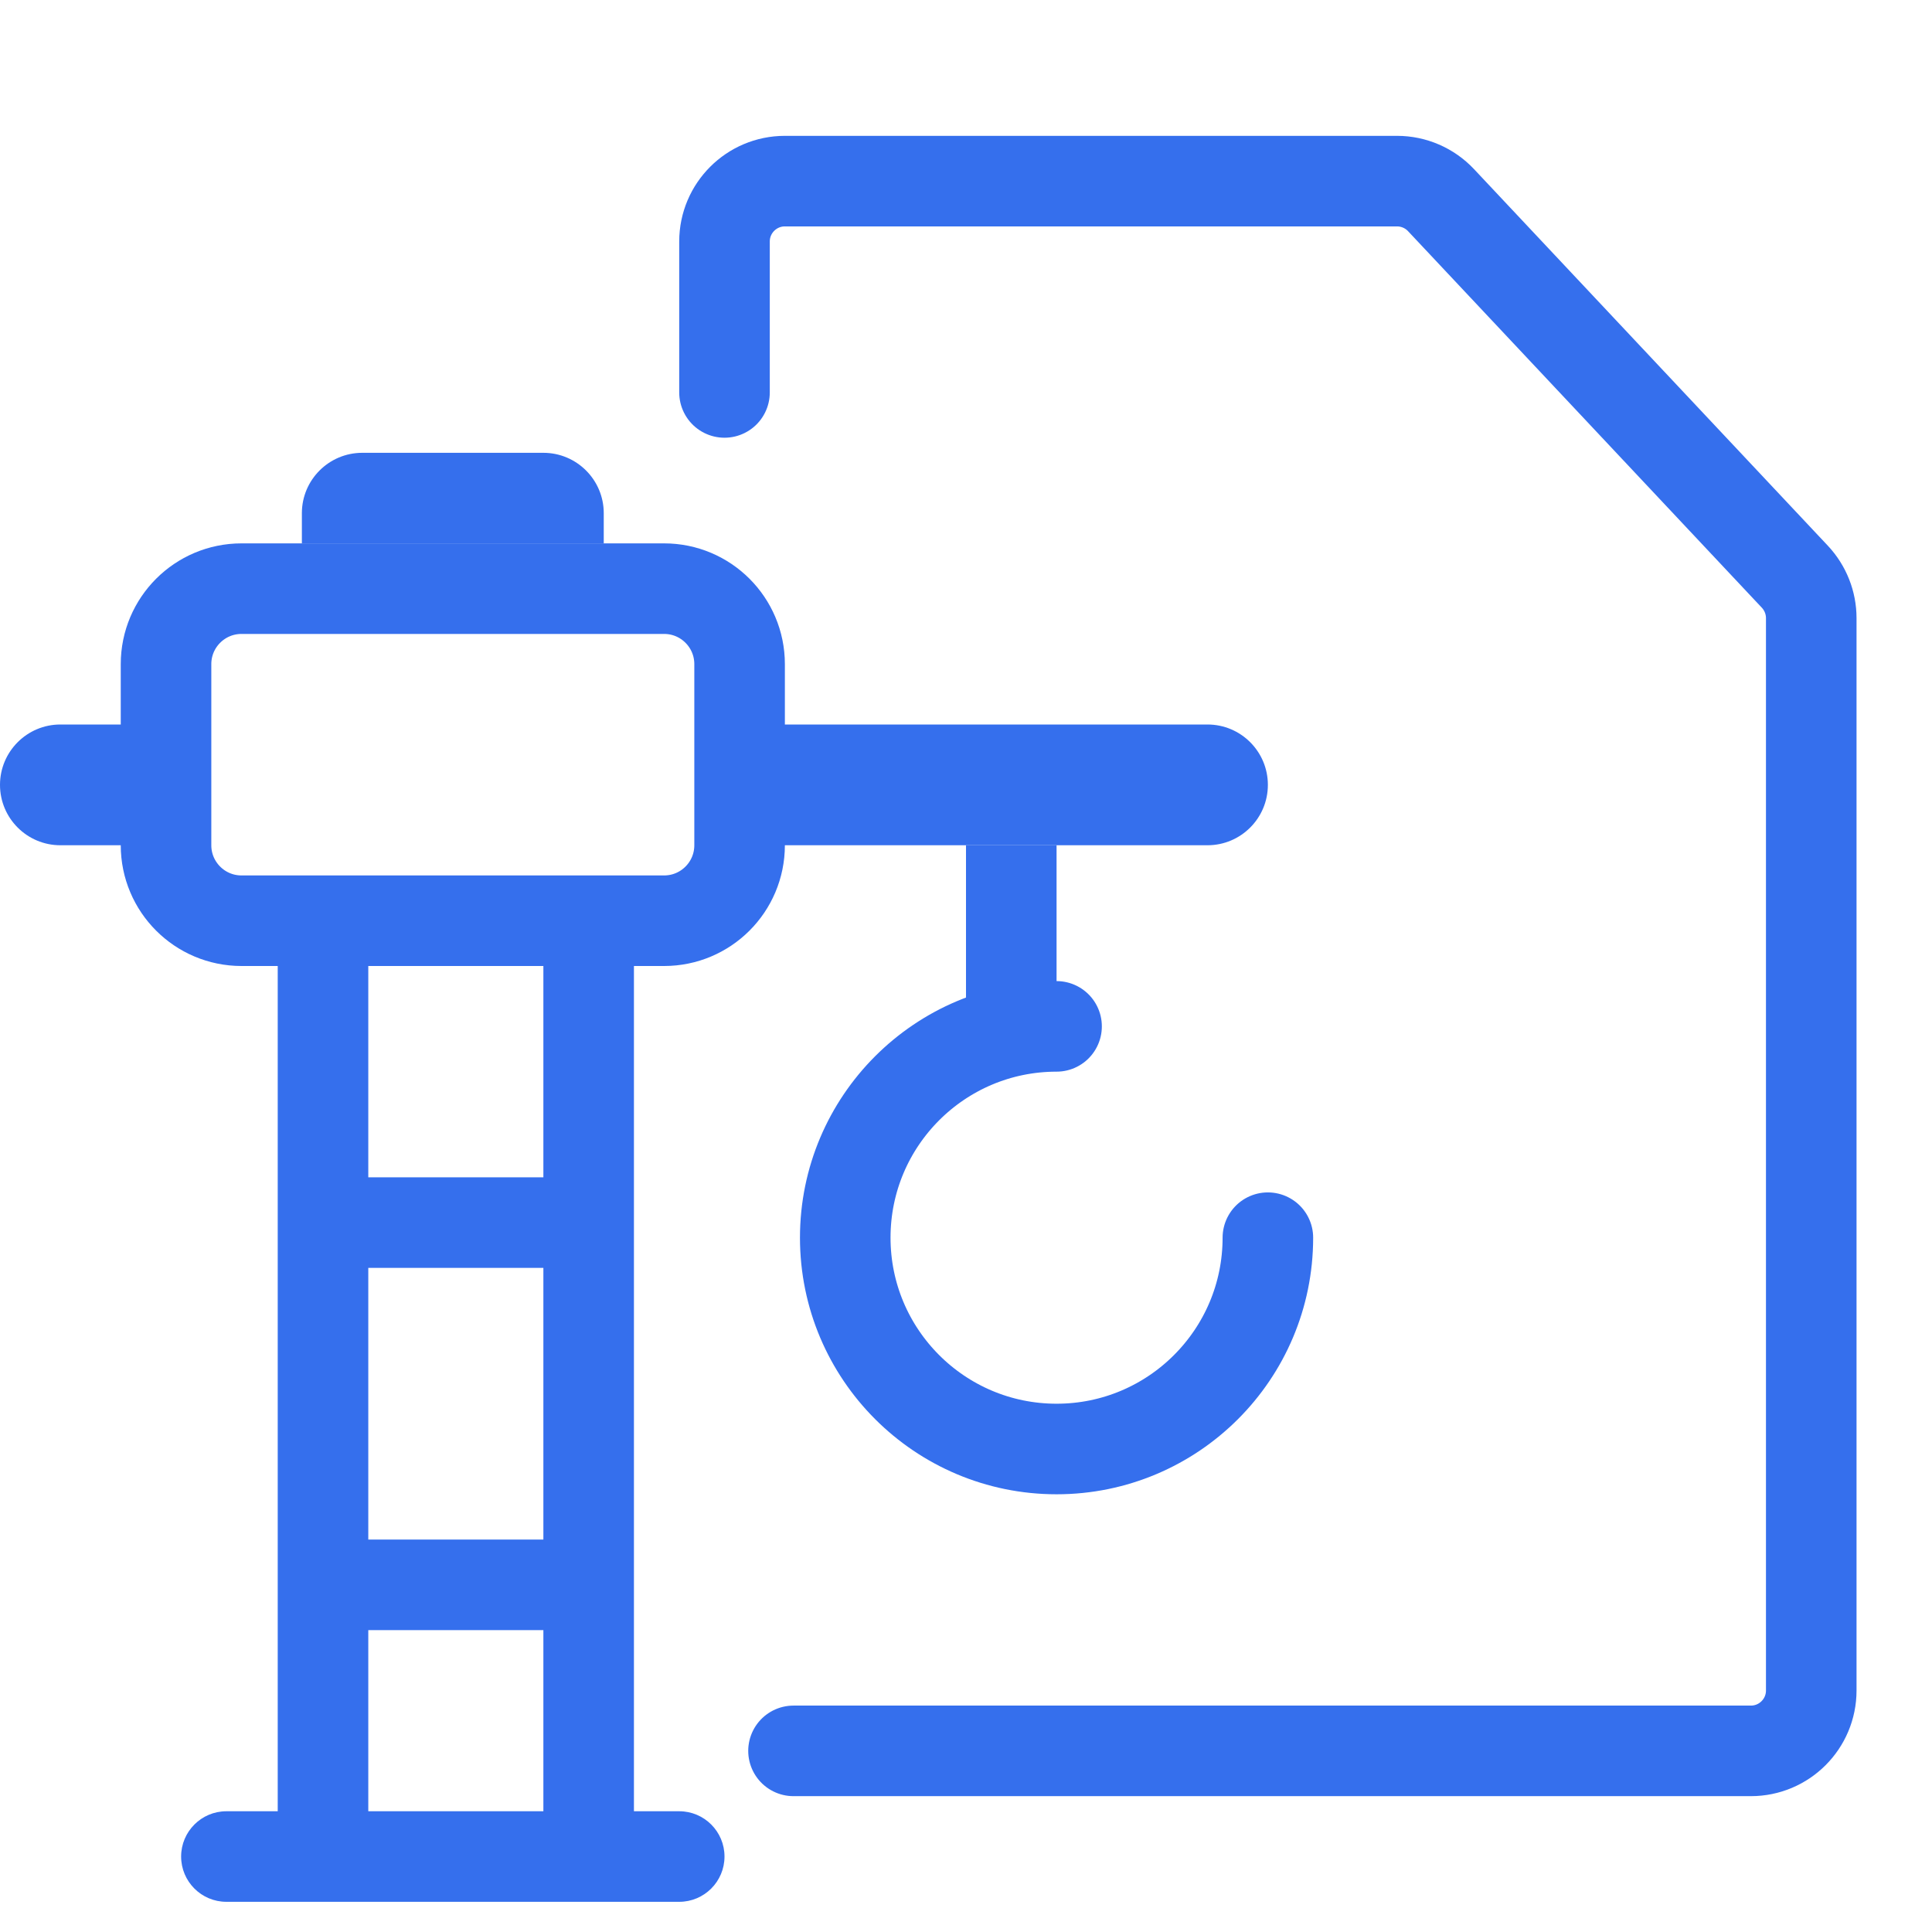
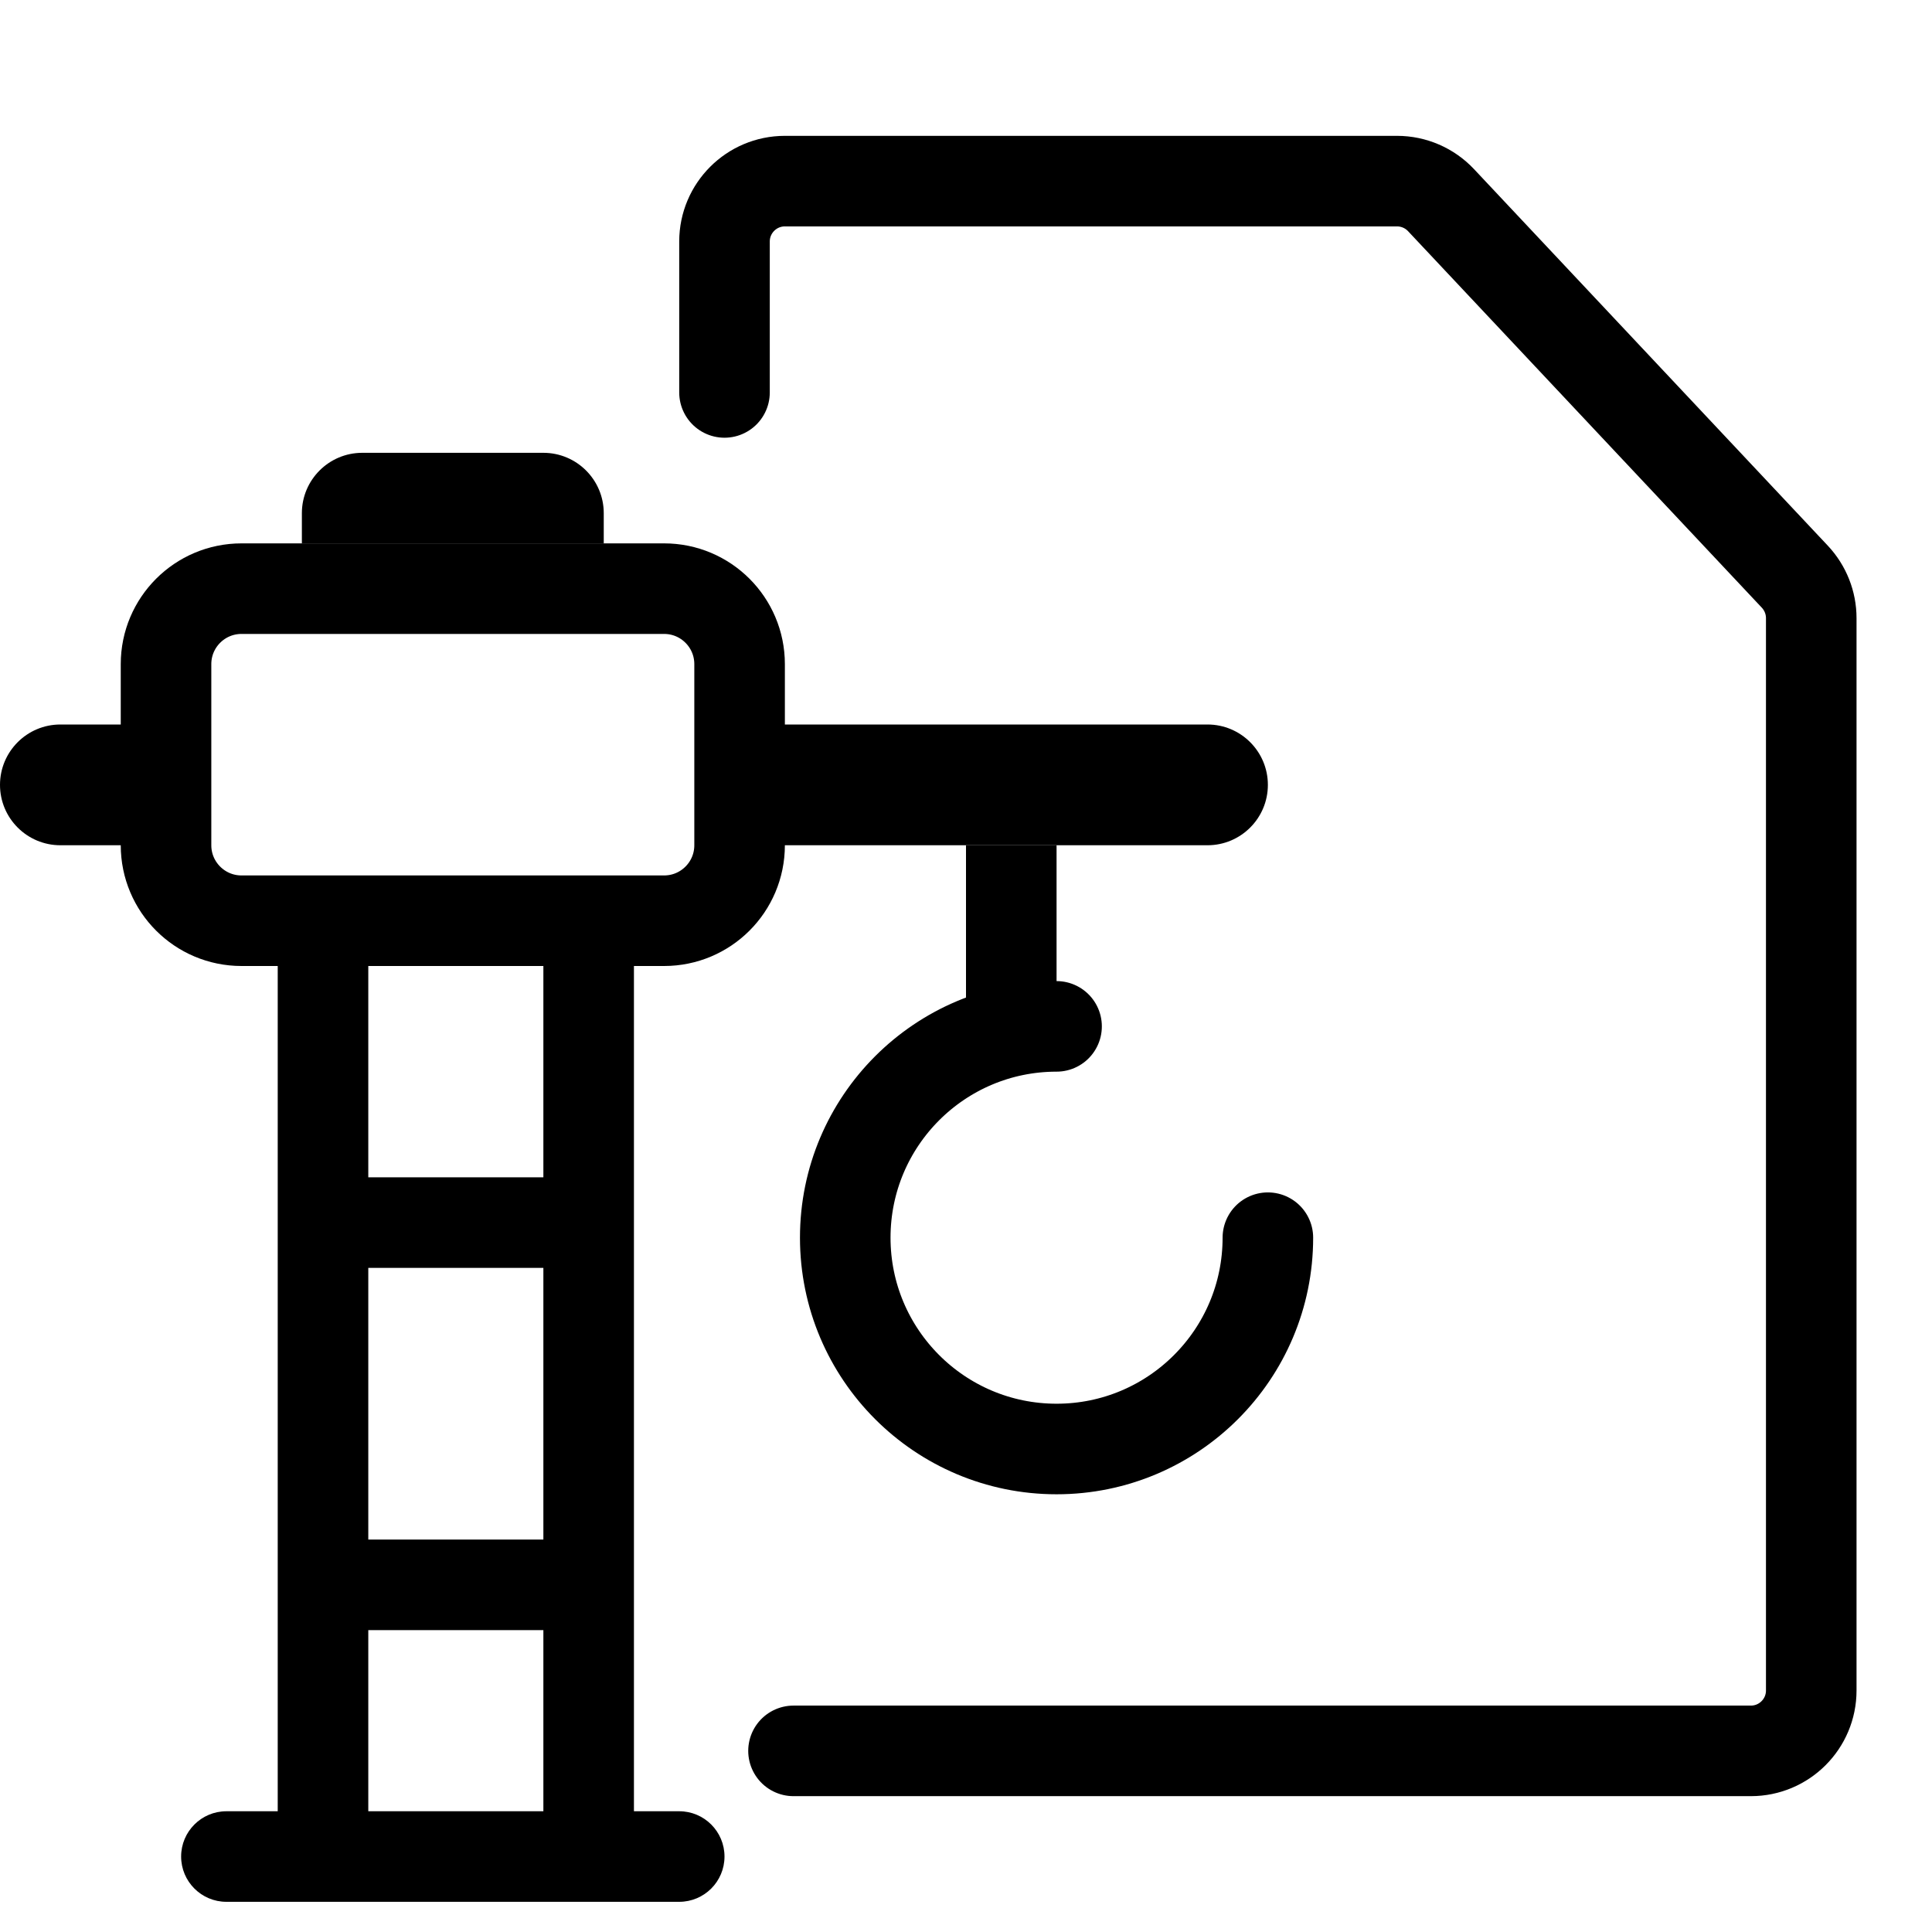
<svg xmlns="http://www.w3.org/2000/svg" width="32" height="32" viewBox="0 0 32 32" fill="none">
-   <path d="M12 6.5V4C12 3.448 12.448 3 13 3H23.139C23.415 3 23.679 3.114 23.868 3.315L29.729 9.553C29.903 9.739 30 9.984 30 10.238V28C30 28.552 29.552 29 29 29H13.143" stroke="#356FED" stroke-width="1.5" stroke-linecap="round" />
-   <path d="M20 12C20.552 12 21 12.448 21 13C21 13.552 20.552 14 20 14H13C12.448 14 12 13.552 12 13C12 12.448 12.448 12 13 12H20Z" fill="#356FED" />
-   <path d="M2 12C2.552 12 3 12.448 3 13C3 13.552 2.552 14 2 14H1C0.448 14 0 13.552 0 13C0 12.448 0.448 12 1 12H2Z" fill="#356FED" />
-   <path d="M9 15.947H10.5V31H9L9 15.947Z" fill="#356FED" />
-   <path d="M4.6 16H6.1L6.1 31.053H4.6L4.6 16Z" fill="#356FED" />
-   <path d="M6 19.5H10V21H6V19.5Z" fill="#356FED" />
-   <path d="M6 25.5H10V27H6V25.5Z" fill="#356FED" />
-   <path d="M16 14H17.5V17H16V14Z" fill="#356FED" />
-   <path d="M11.25 30C11.664 30 12 30.336 12 30.75C12 31.164 11.664 31.5 11.25 31.5H3.75C3.336 31.5 3 31.164 3 30.75C3 30.336 3.336 30 3.75 30H11.25Z" fill="#356FED" />
-   <rect x="2.75" y="9.75" width="9.5" height="5.5" rx="1.25" stroke="#356FED" stroke-width="1.5" />
-   <path d="M21 20.5C21 22.433 19.433 24 17.5 24C15.567 24 14 22.433 14 20.5C14 18.567 15.567 17 17.5 17" stroke="#356FED" stroke-width="1.5" stroke-linecap="round" />
-   <path d="M5 8.5C5 7.948 5.448 7.5 6 7.5H9C9.552 7.5 10 7.948 10 8.5V9H5V8.5Z" fill="#356FED" />
+   <path d="M12 6.5V4C12 3.448 12.448 3 13 3H23.139C23.415 3 23.679 3.114 23.868 3.315L29.729 9.553C29.903 9.739 30 9.984 30 10.238V28C30 28.552 29.552 29 29 29H13.143" stroke="currentColor" stroke-width="1.5" stroke-linecap="round" />
+   <path d="M20 12C20.552 12 21 12.448 21 13C21 13.552 20.552 14 20 14H13C12.448 14 12 13.552 12 13C12 12.448 12.448 12 13 12H20Z" fill="currentColor" />
+   <path d="M2 12C2.552 12 3 12.448 3 13C3 13.552 2.552 14 2 14H1C0.448 14 0 13.552 0 13C0 12.448 0.448 12 1 12H2Z" fill="currentColor" />
+   <path d="M9 15.947H10.5V31H9L9 15.947Z" fill="currentColor" />
+   <path d="M4.6 16H6.1L6.1 31.053H4.6L4.6 16Z" fill="currentColor" />
+   <path d="M6 19.5H10V21H6V19.5Z" fill="currentColor" />
+   <path d="M6 25.5H10V27H6V25.5Z" fill="currentColor" />
+   <path d="M16 14H17.5V17H16V14Z" fill="currentColor" />
+   <path d="M11.25 30C11.664 30 12 30.336 12 30.75C12 31.164 11.664 31.5 11.25 31.5H3.75C3.336 31.5 3 31.164 3 30.75C3 30.336 3.336 30 3.75 30H11.25Z" fill="currentColor" />
+   <rect x="2.75" y="9.75" width="9.5" height="5.5" rx="1.25" stroke="currentColor" stroke-width="1.5" />
+   <path d="M21 20.5C21 22.433 19.433 24 17.5 24C15.567 24 14 22.433 14 20.5C14 18.567 15.567 17 17.5 17" stroke="currentColor" stroke-width="1.5" stroke-linecap="round" />
+   <path d="M5 8.5C5 7.948 5.448 7.5 6 7.5H9C9.552 7.5 10 7.948 10 8.5V9H5V8.5Z" fill="currentColor" />
</svg>
